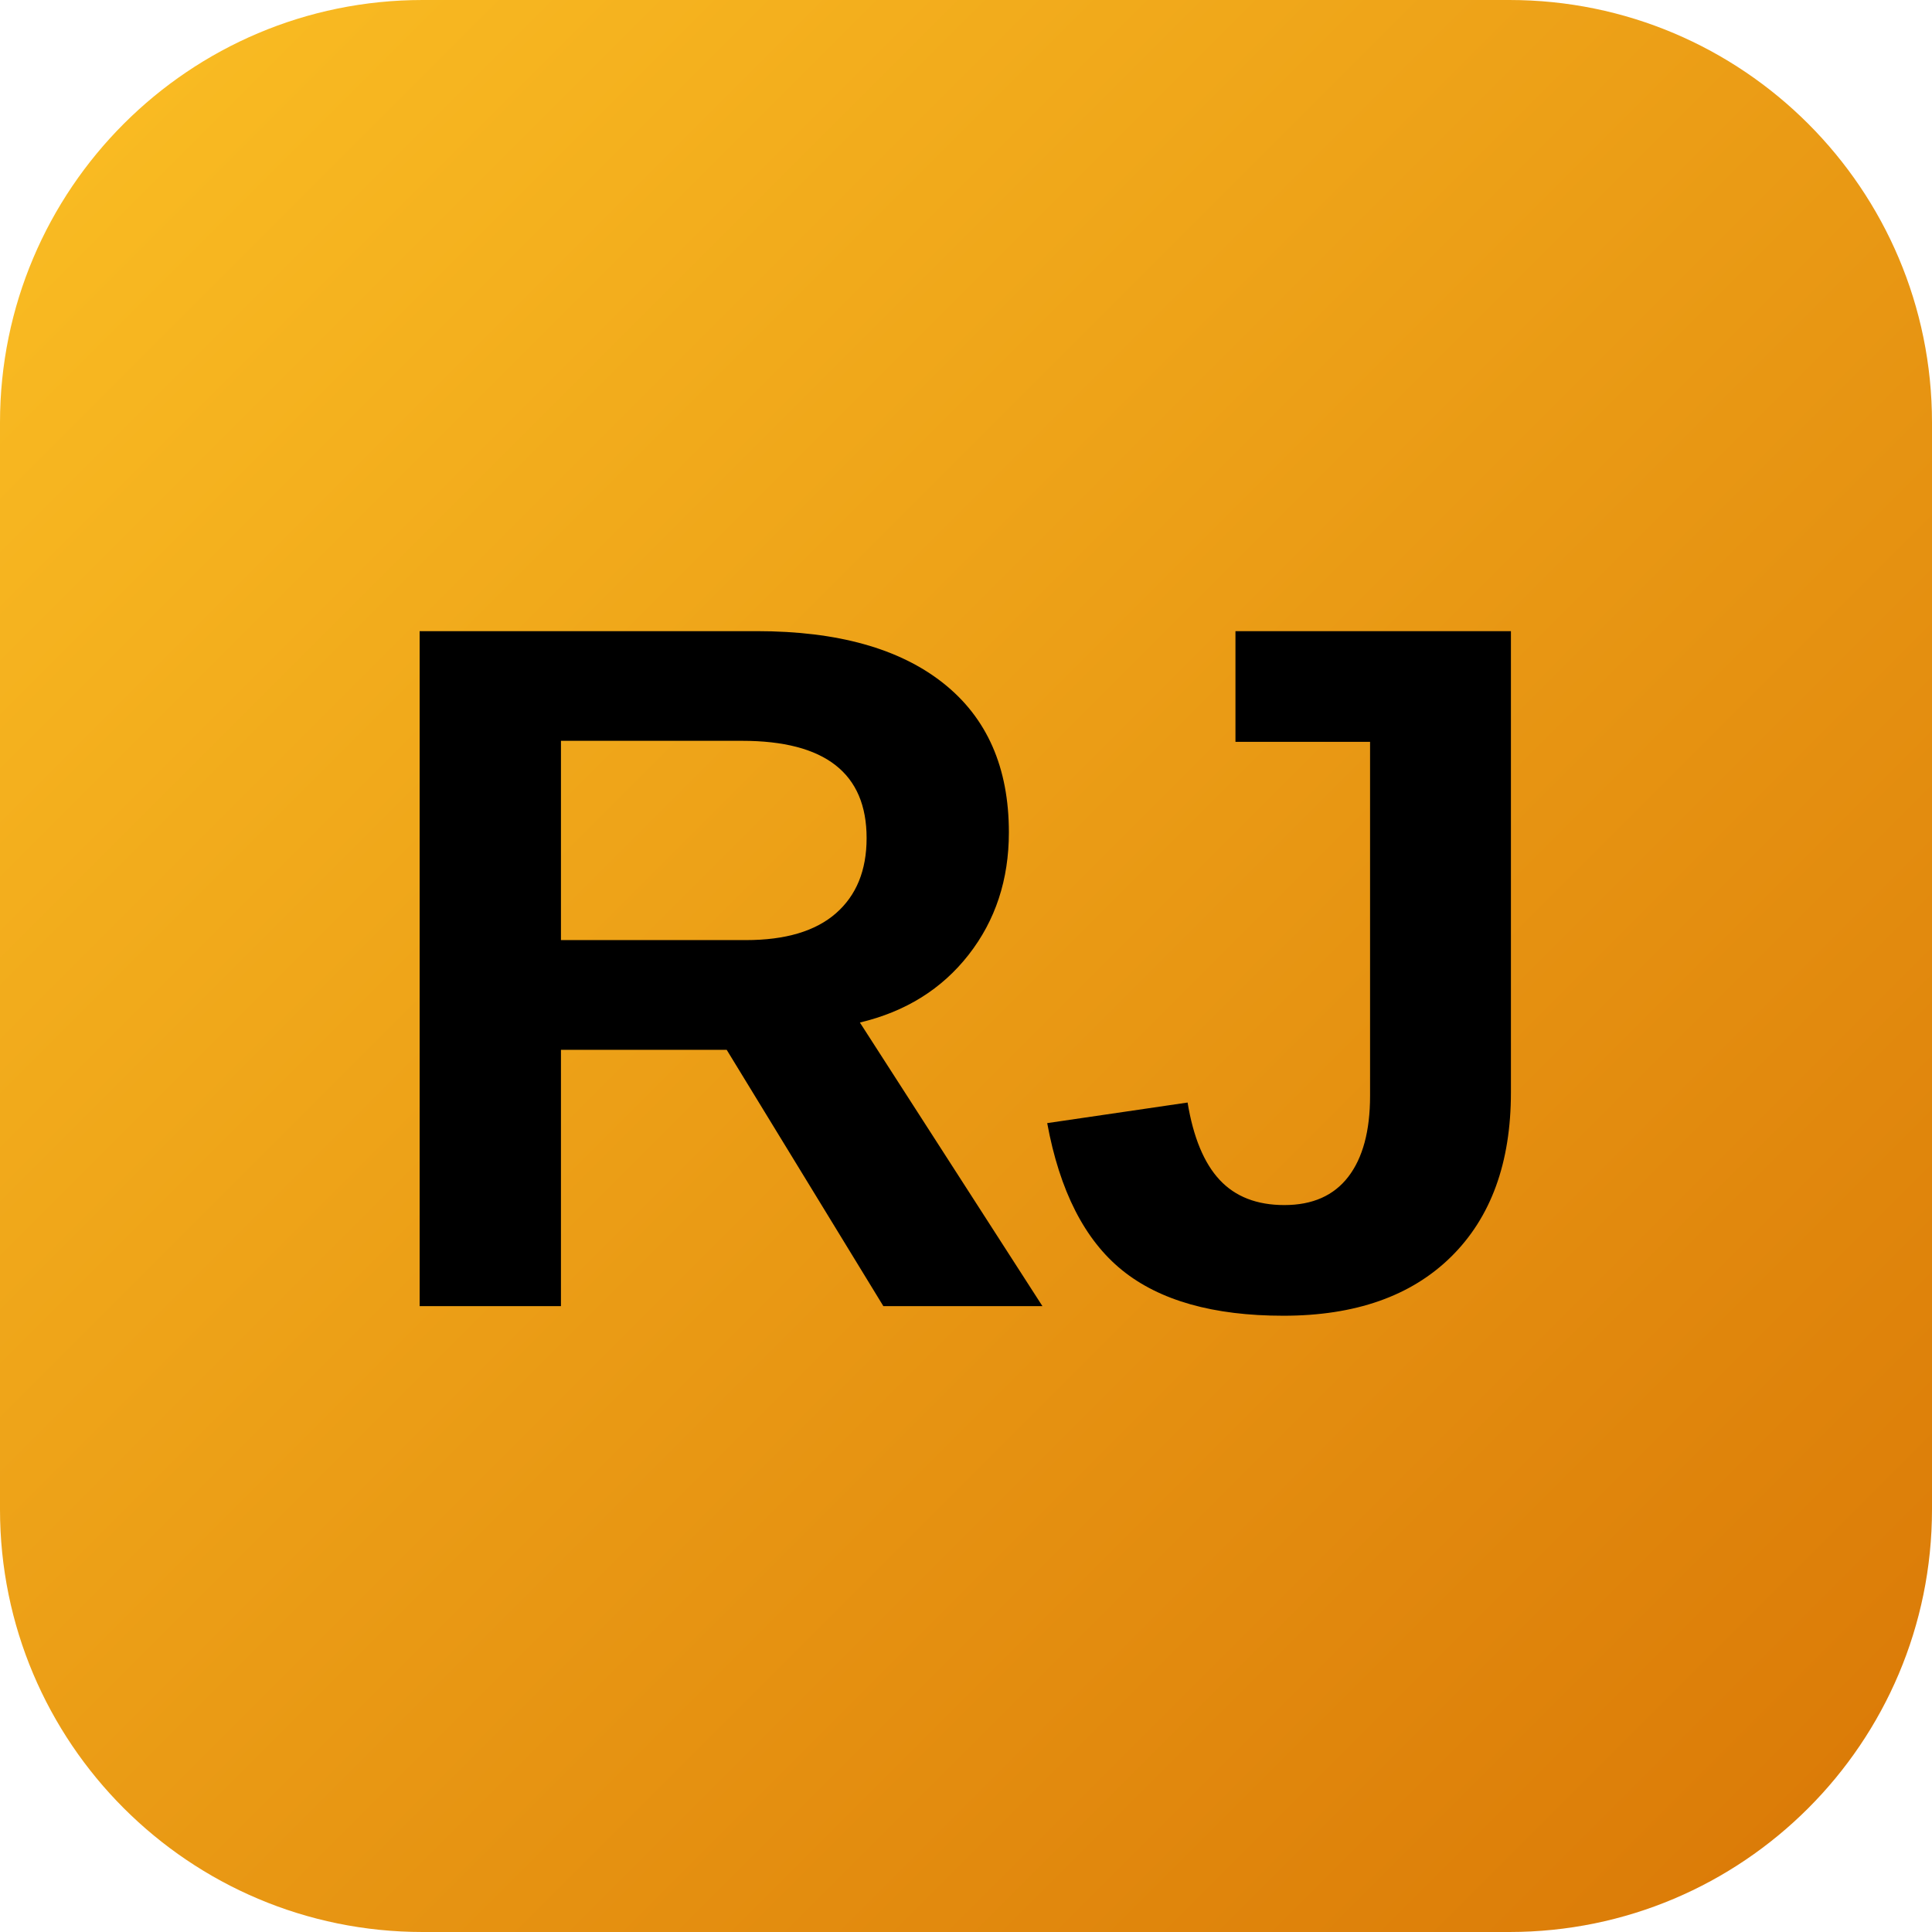
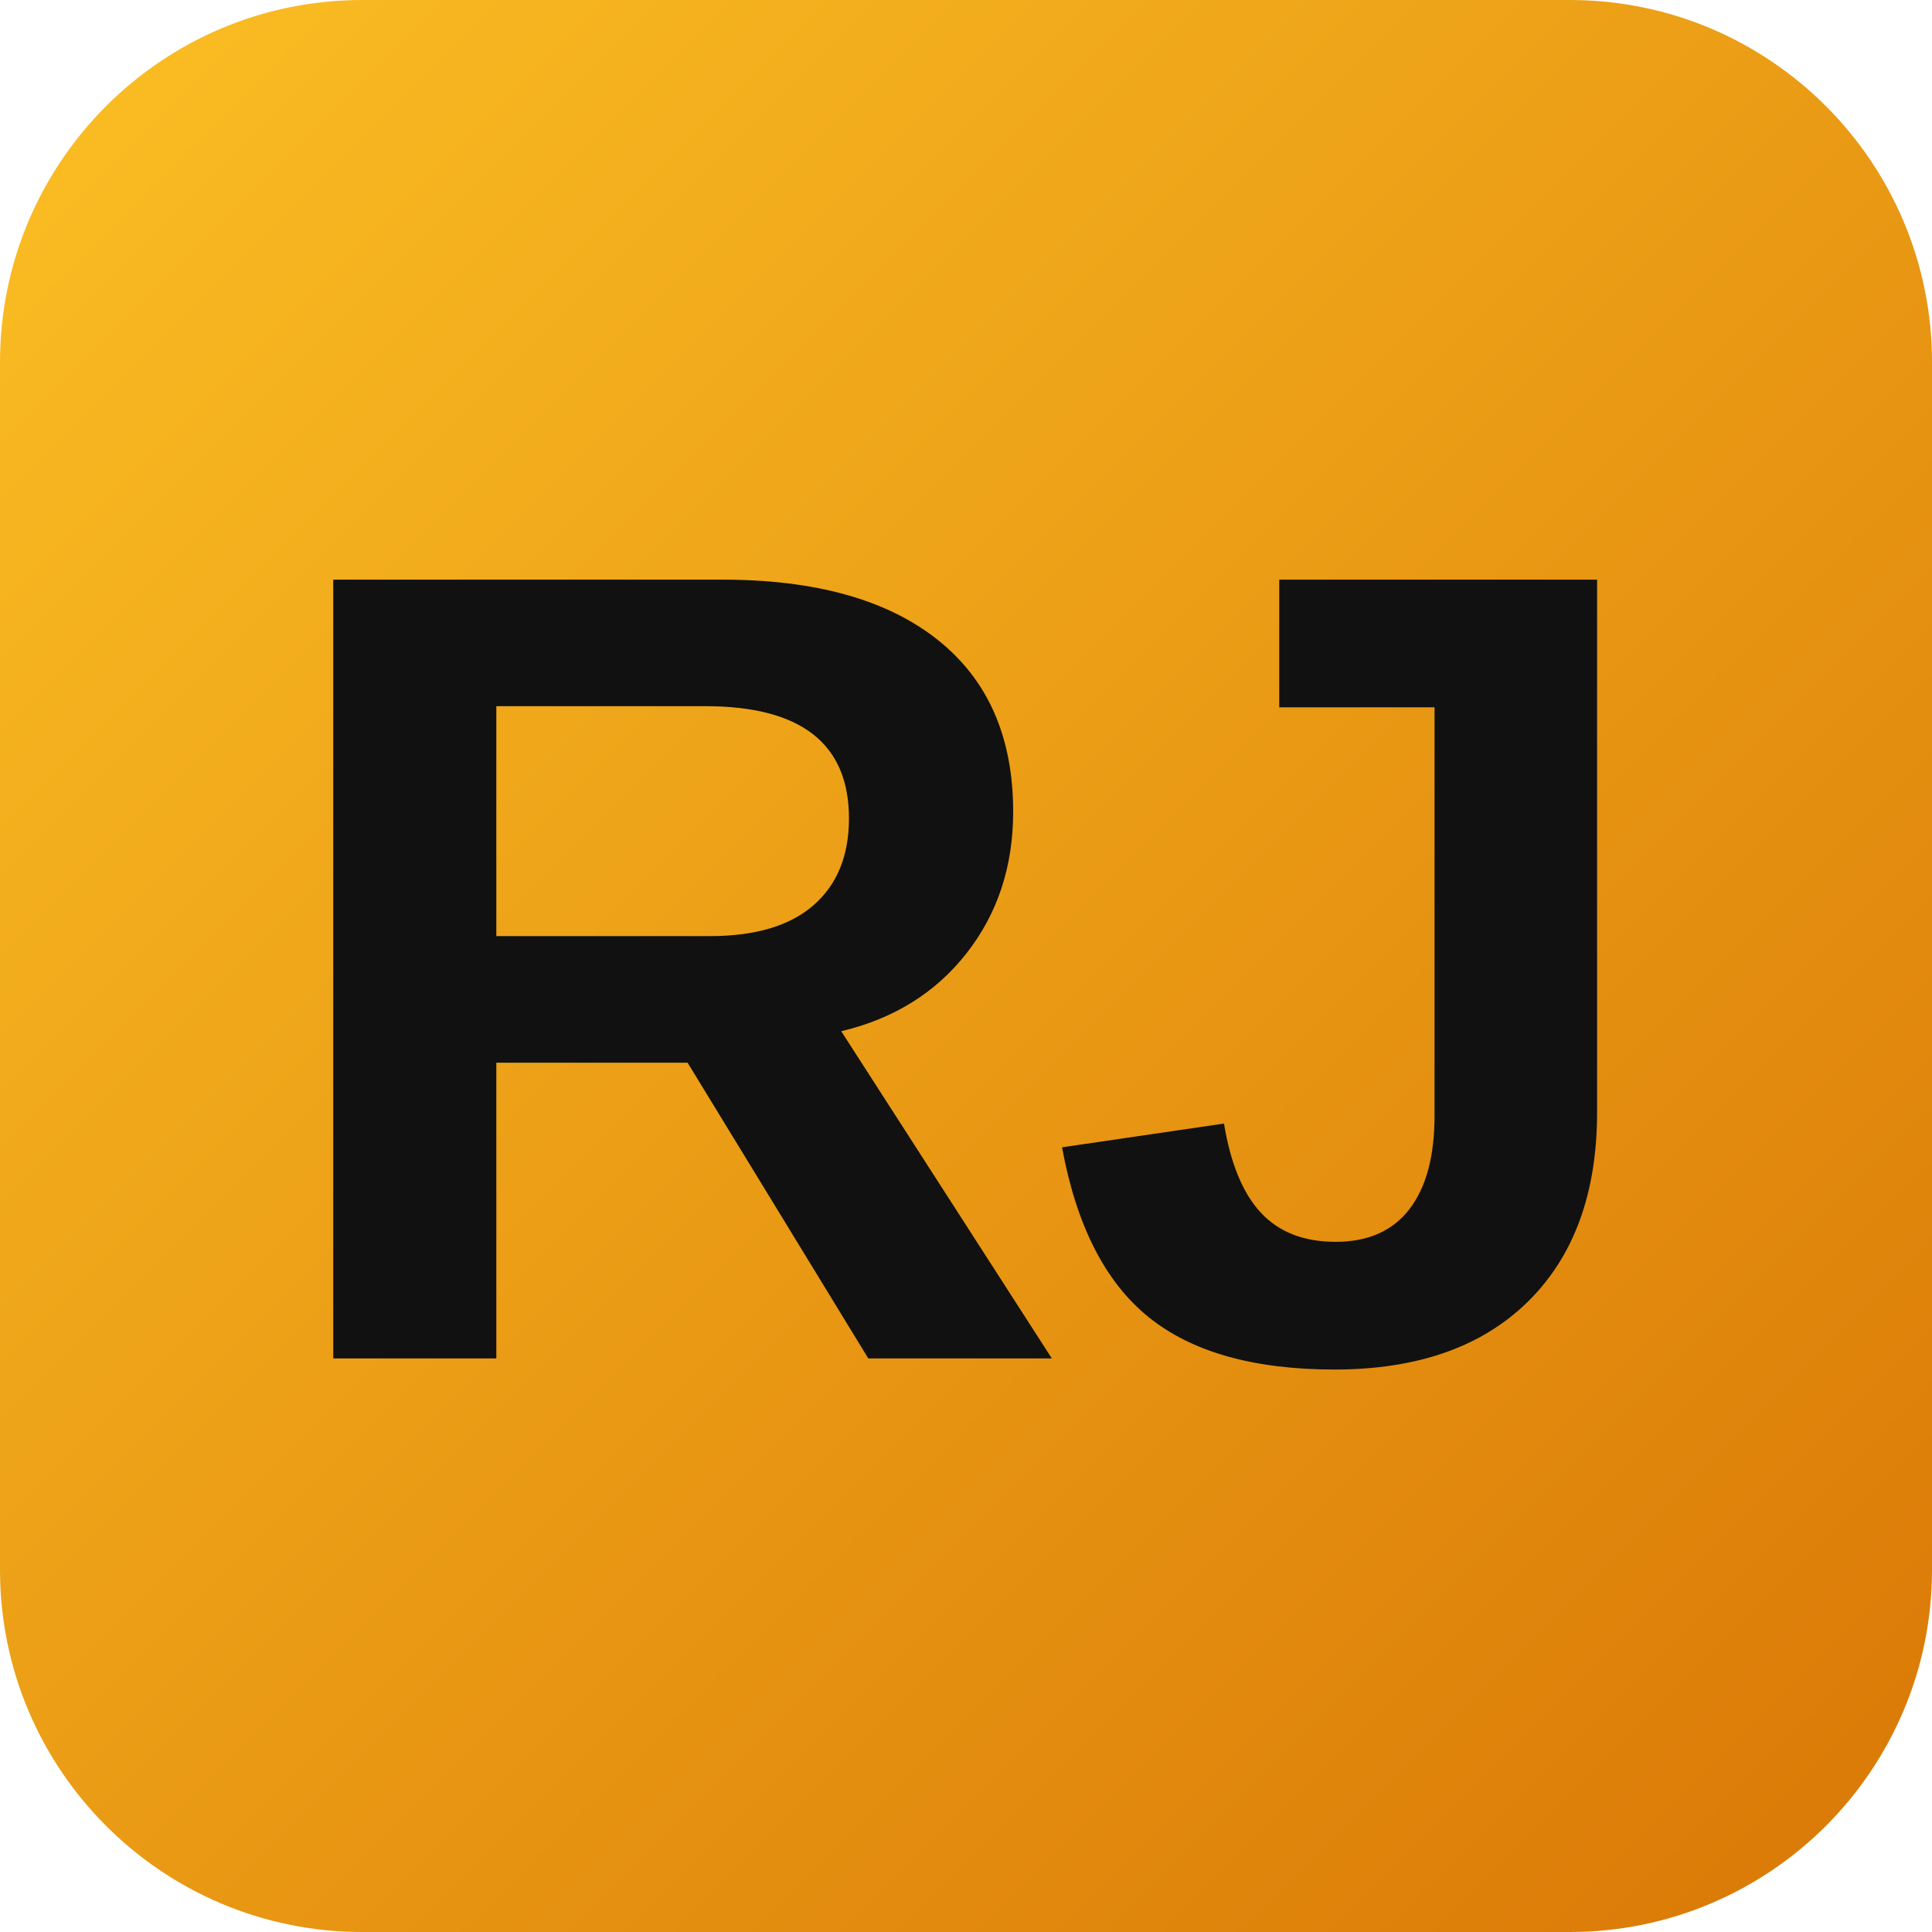
<svg xmlns="http://www.w3.org/2000/svg" viewBox="0 0 512 512" width="512" height="512">
  <defs>
-     <linearGradient id="g" x1="0" y1="0" x2="1" y2="1">
+     <linearGradient id="rjGold" x1="0%" y1="0%" x2="100%" y2="100%">
      <stop offset="0%" stop-color="#fbbf24" />
      <stop offset="100%" stop-color="#d97706" />
    </linearGradient>
  </defs>
-   <rect width="512" height="512" rx="112" fill="url(#g)" />
-   <text x="50%" y="50%" text-anchor="middle" dominant-baseline="central" font-family="Arial, Helvetica, sans-serif" font-weight="900" font-size="260" fill="#000000" letter-spacing="-8">RJ</text>
+   <rect width="512" height="512" rx="96" fill="url(#rjGold)" />
+   <text x="50%" y="50%" dominant-baseline="central" text-anchor="middle" font-family="Arial, Helvetica, sans-serif" font-weight="900" font-size="300" fill="#111111" letter-spacing="-8">RJ</text>
</svg>
